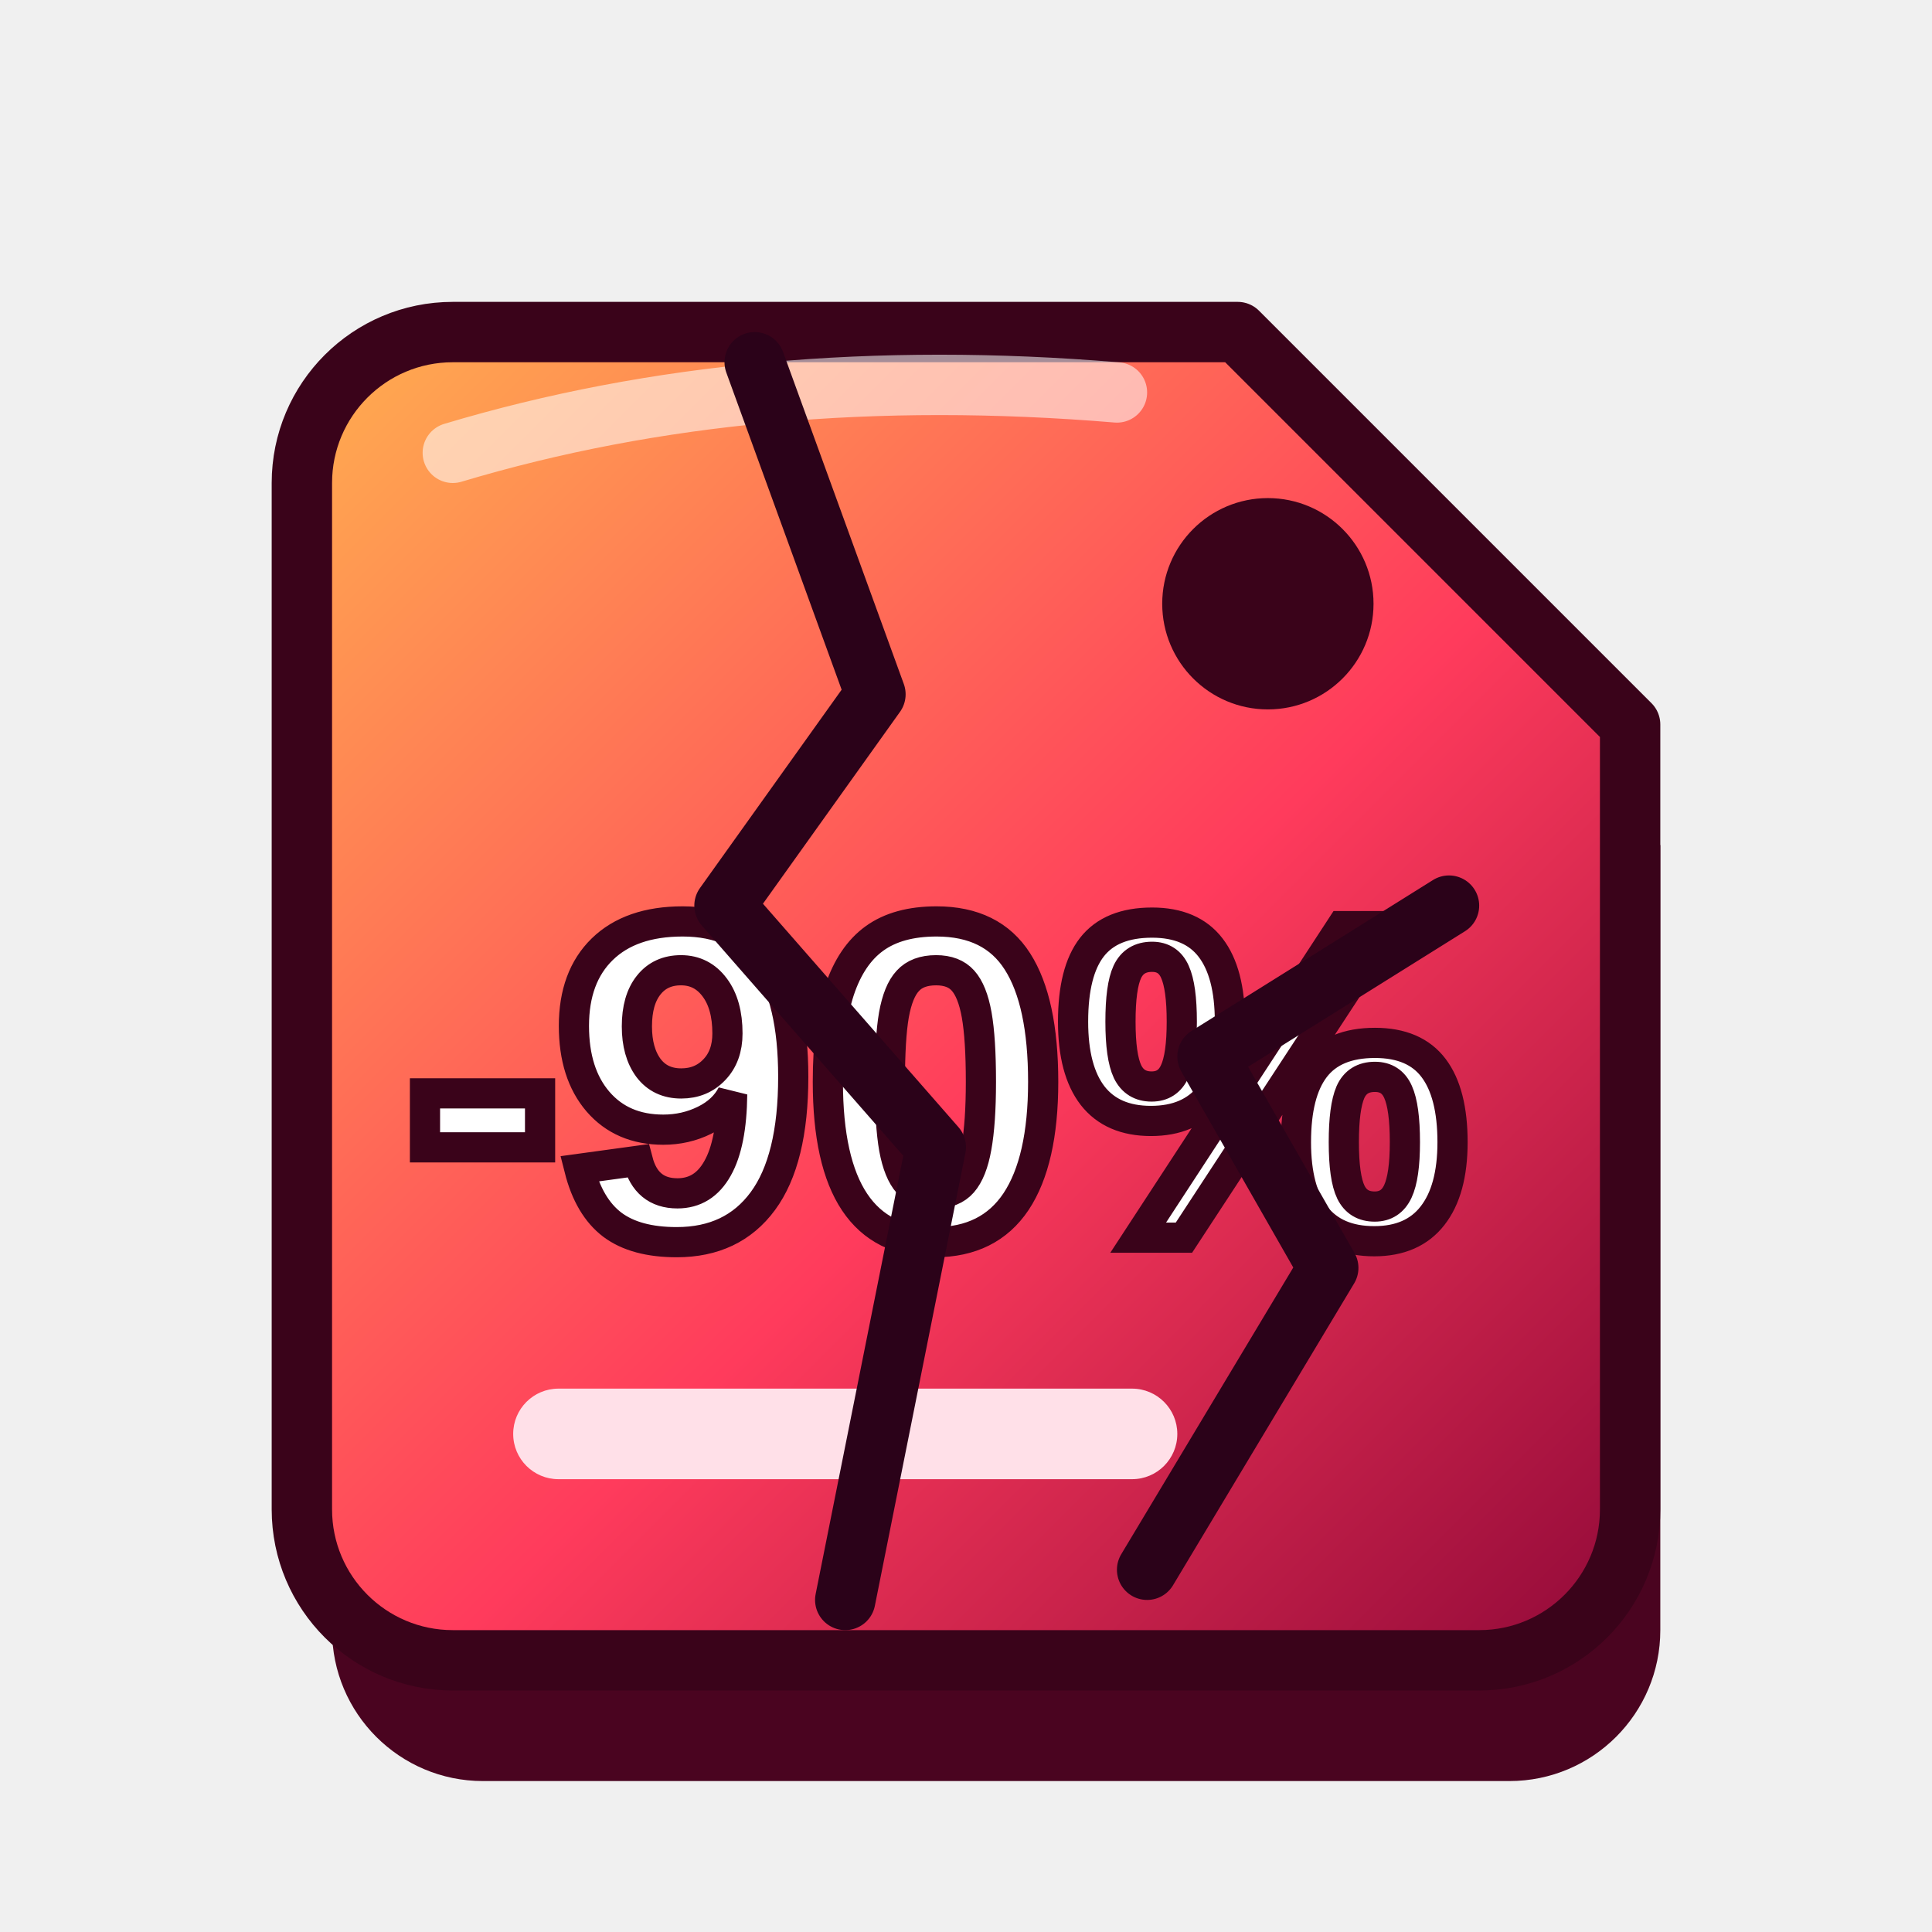
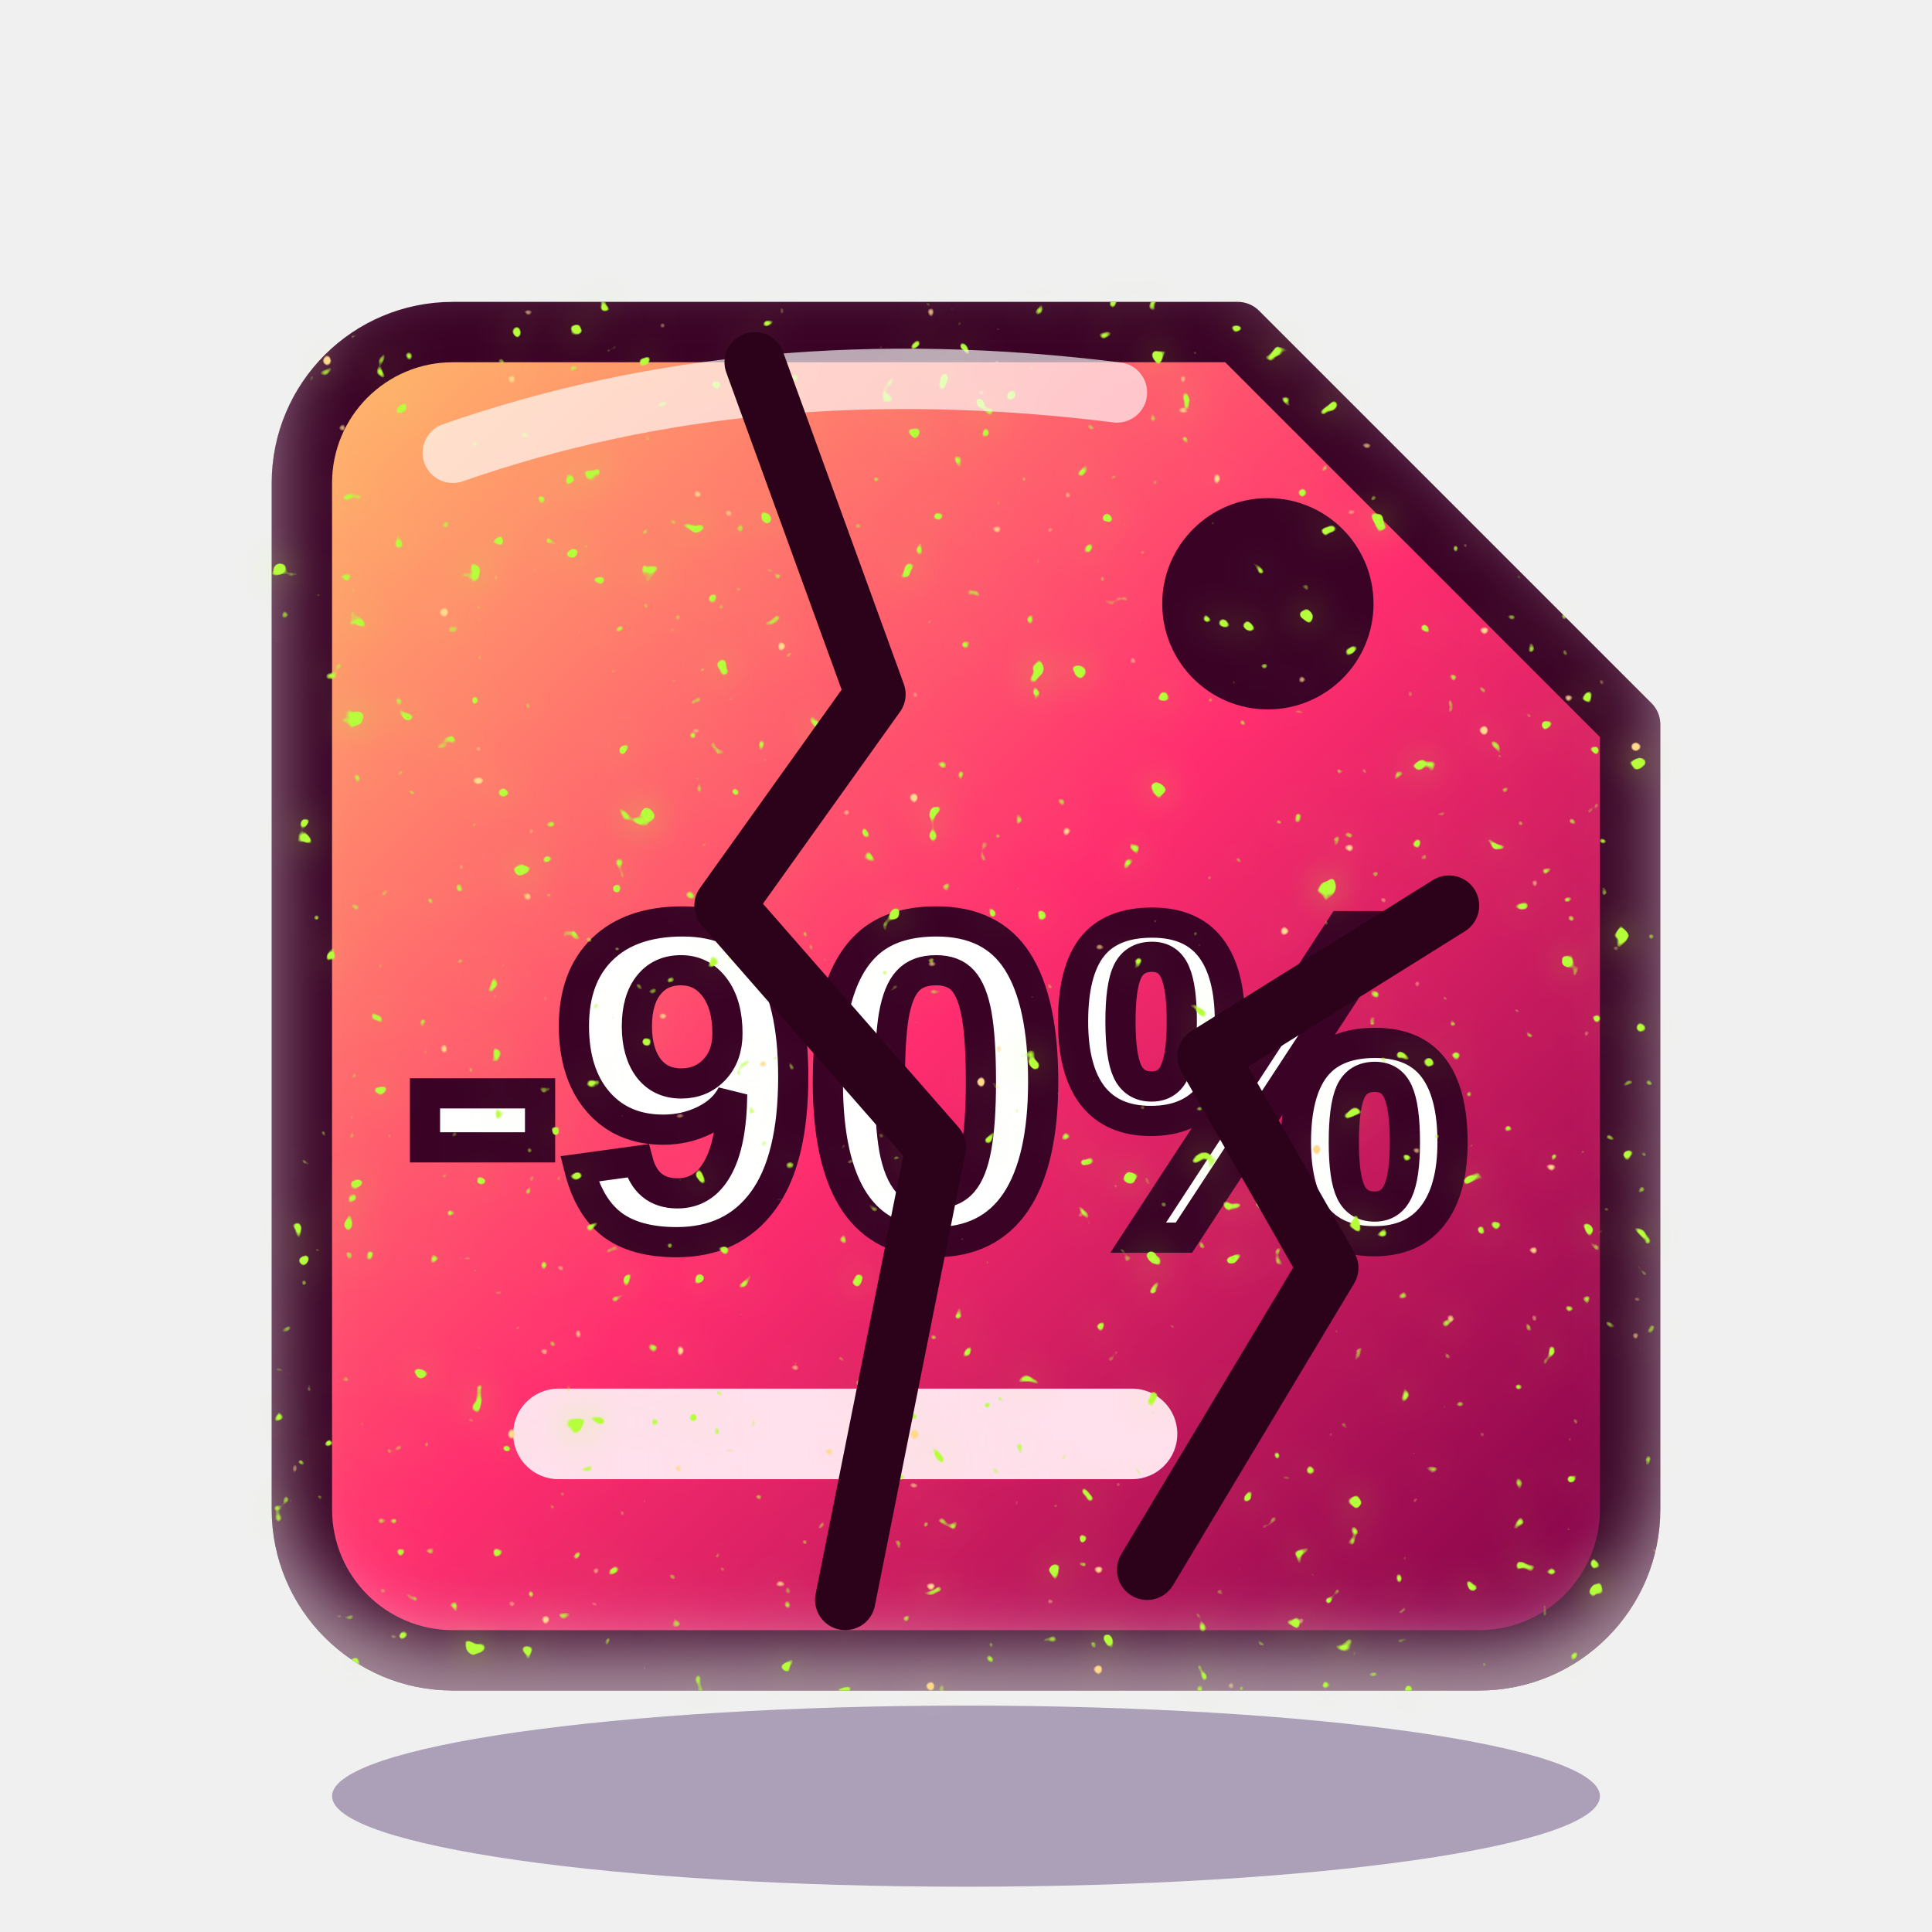
<svg xmlns="http://www.w3.org/2000/svg" viewBox="0 0 128 128">
  <defs>
+     <filter id="gl" x="-10%" y="-10%" width="120%" height="120%" color-interpolation-filters="sRGB">
+       <feTurbulence type="fractalNoise" baseFrequency=".62" numOctaves="2" seed="21" result="n" />
+       <feColorMatrix in="n" type="matrix" values="0 0 0 0 0.714  0 0 0 0 1.000  0 0 0 0 0.231  0 0 0 22 -16.4" result="d" />
+       <feComposite in="d" in2="SourceAlpha" operator="in" result="sp" />
+       <feTurbulence type="fractalNoise" baseFrequency=".9" numOctaves="1" seed="61" result="n2" />
+       <feColorMatrix in="n2" type="matrix" values="0 0 0 0 1  0 0 0 0 .85  0 0 0 0 .55  0 0 0 22 -16.9" result="d2" />
+       <feComposite in="d2" in2="SourceAlpha" operator="in" result="sp2" />
+       <feMerge result="spm">
+         <feMergeNode in="sp" />
+         <feMergeNode in="sp2" />
+       </feMerge>
+       <feGaussianBlur in="spm" stdDeviation="1.1" result="spb" />
+       <feGaussianBlur in="SourceAlpha" stdDeviation="2.4" result="bl" />
+       <feOffset in="bl" dx="0" dy="-3" result="up" />
+       <feComposite in="SourceAlpha" in2="up" operator="out" result="rim" />
+       <feFlood flood-color="#ffffff" flood-opacity=".55" />
+       <feComposite in2="rim" operator="in" result="rimlight" />
+       <feMerge>
+         <feMergeNode in="SourceGraphic" />
+         <feMergeNode in="rimlight" />
+         <feMergeNode in="spb" />
+         <feMergeNode in="spm" />
+       </feMerge>
+     </filter>
    <linearGradient id="t" x1="0" y1="0" x2="1" y2="1">
-       <stop offset="0" stop-color="#ffb04f" />
-       <stop offset=".55" stop-color="#ff3b5c" />
-       <stop offset="1" stop-color="#8f0838" />
+       <stop offset="0" stop-color="#ffc06a" />
+       <stop offset=".5" stop-color="#ff2d6f" />
+       <stop offset="1" stop-color="#7a0047" />
    </linearGradient>
  </defs>
-   <path d="M30 26h52l26 26v52a10 10 0 0 1-10 10H30a10 10 0 0 1-10-10V36a10 10 0 0 1 10-10z" fill="#4a0420" transform="translate(2 4)" />
-   <path d="M30 22h52l26 26v52a10 10 0 0 1-10 10H30a10 10 0 0 1-10-10V32a10 10 0 0 1 10-10z" fill="url(#t)" stroke="#3a031a" stroke-width="4" stroke-linejoin="round" />
-   <circle cx="84" cy="40" r="7" fill="#3a031a" />
-   <text x="62" y="82" font-family="Arial Black,Arial,sans-serif" font-weight="900" font-size="30" fill="#fff" text-anchor="middle" stroke="#3a031a" stroke-width="2">-90%</text>
-   <rect x="34" y="92" width="44" height="6" rx="3" fill="#ffe0e8" />
-   <path d="M30 30q20-6 44-4" fill="none" stroke="#fff" stroke-width="4" stroke-linecap="round" opacity=".55" />
+   <ellipse cx="64" cy="119" rx="42" ry="6" fill="#2a0b4f" opacity=".35" />
+   <g filter="url(#gl)">
+     <path d="M30 22h52l26 26v52a10 10 0 0 1-10 10H30a10 10 0 0 1-10-10V32a10 10 0 0 1 10-10z" fill="url(#t)" stroke="#3a0326" stroke-width="4" stroke-linejoin="round" />
+     <circle cx="84" cy="40" r="7" fill="#3a0326" />
+     <text x="62" y="82" font-family="Arial Black,Arial,sans-serif" font-weight="900" font-size="30" fill="#fff" text-anchor="middle" stroke="#3a0326" stroke-width="2">-90%</text>
+     <rect x="34" y="92" width="44" height="6" rx="3" fill="#ffe0ec" />
+   </g>
+   <path d="M30 30q20-7 44-4" fill="none" stroke="#fff" stroke-width="4" stroke-linecap="round" opacity=".65" />
  <path d="M50 24l8 22-10 14 14 16-6 30M96 60l-16 10 8 14-12 20" fill="none" stroke="#2b0219" stroke-width="4" stroke-linejoin="round" stroke-linecap="round" />
</svg>
